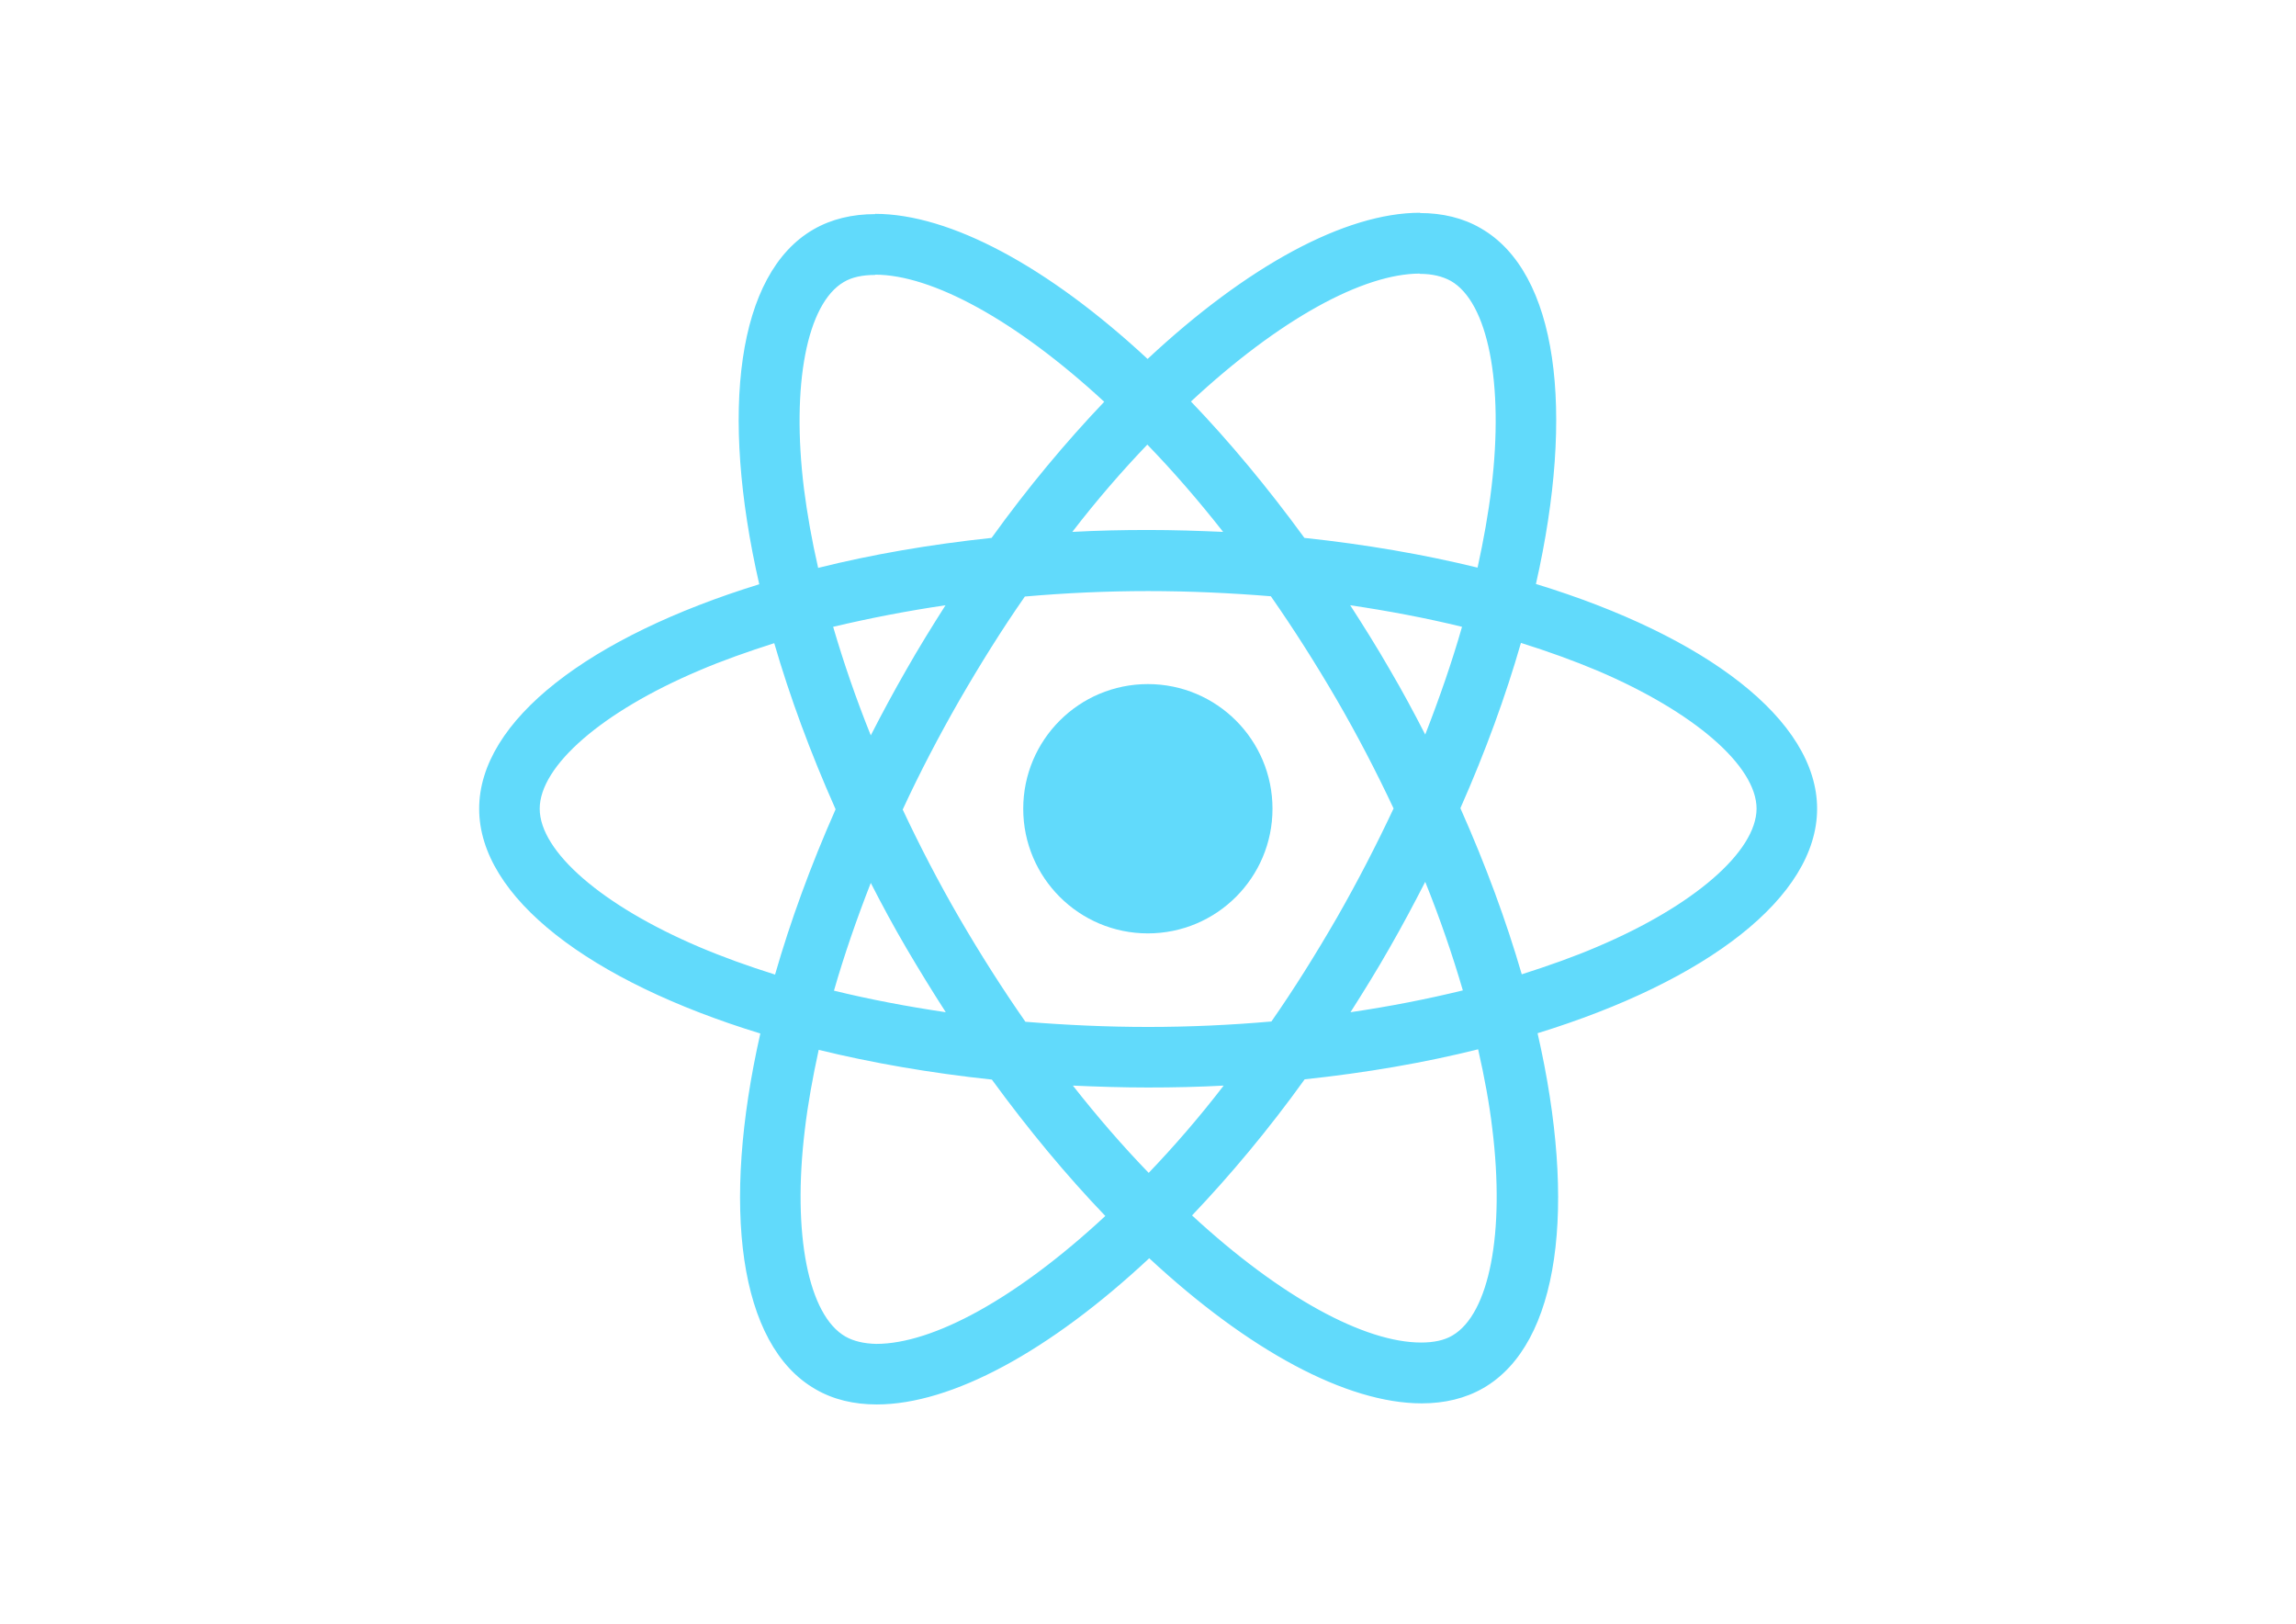
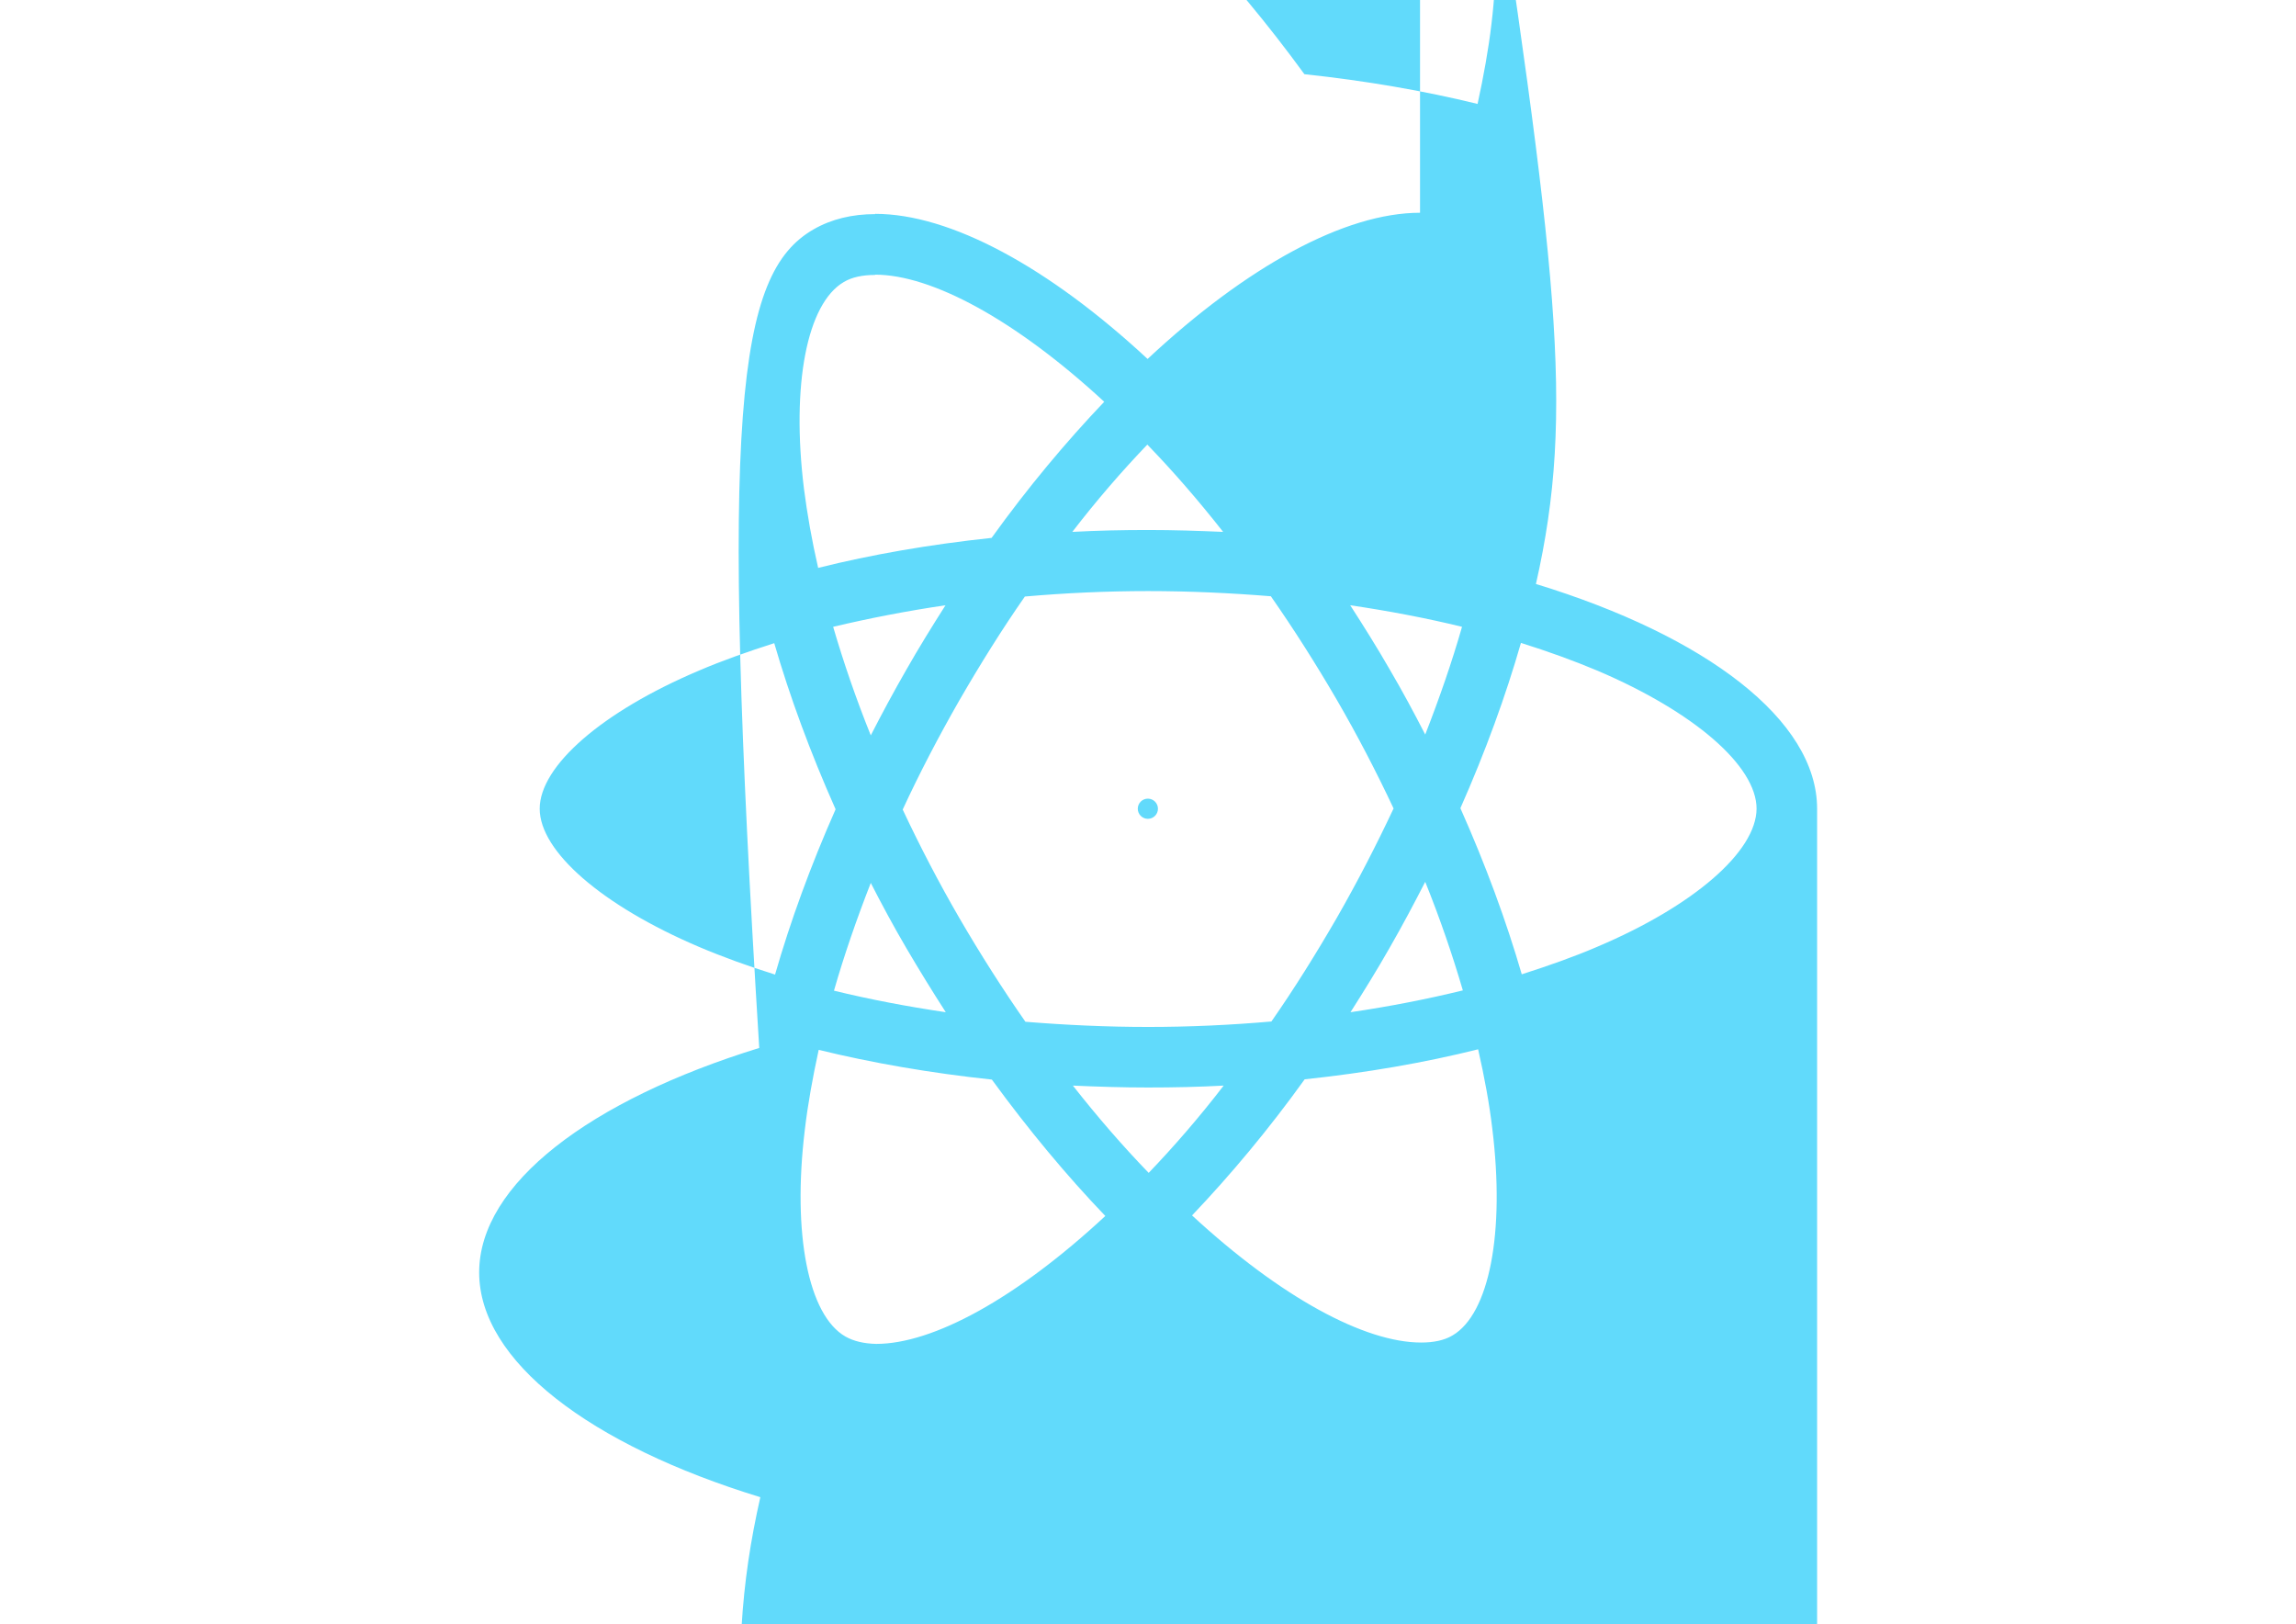
<svg xmlns="http://www.w3.org/2000/svg" viewBox="0 0 841.9 595.3">
  <g fill="#61DAFB">
-     <path d="M666.3 296.5c0-32.5-40.7-63.3-103.1-82.4 14.4-63.6 8-114.2-20.2-130.4-6.5-3.8-14.1-5.6-22.4-5.6v22.3c4.6 0 8.3.9 11.4 2.6 13.6 7.8 19.5 37.5 14.9 75.7-1.1 9.4-2.9 19.3-5.1 29.4-19.6-4.8-41-8.5-63.5-10.9-13.5-18.5-27.5-35.3-41.6-50 32.6-30.3 63.2-46.9 84-46.9V78c-27.5 0-63.5 19.6-99.9 53.6-36.4-33.8-72.4-53.2-99.9-53.2v22.3c20.7 0 51.4 16.5 84 46.6-14 14.7-28 31.4-41.3 49.9-22.6 2.4-44 6.1-63.6 11-2.3-10-4-19.7-5.2-29-4.7-38.2 1.1-67.9 14.6-75.8 3-1.8 6.9-2.6 11.5-2.6V78.5c-8.4 0-16 1.8-22.6 5.6-28.1 16.2-34.4 66.7-19.9 130.1-62.2 19.2-102.7 49.9-102.7 82.3 0 32.5 40.7 63.3 103.1 82.4-14.4 63.6-8 114.2 20.2 130.4 6.5 3.8 14.1 5.6 22.5 5.6 27.5 0 63.5-19.6 99.9-53.6 36.4 33.8 72.4 53.2 99.9 53.2 8.4 0 16-1.8 22.6-5.6 28.1-16.2 34.4-66.7 19.9-130.1 62-19.1 102.5-49.9 102.5-82.3zm-130.2-66.7c-3.7 12.9-8.3 26.2-13.5 39.5-4.1-8-8.4-16-13.1-24-4.6-8-9.5-15.8-14.4-23.4 14.2 2.1 27.9 4.7 41 7.9zm-45.8 106.5c-7.8 13.5-15.8 26.3-24.1 38.2-14.9 1.3-30 2-45.2 2-15.1 0-30.2-.7-45-1.9-8.3-11.9-16.4-24.6-24.2-38-7.6-13.1-14.5-26.4-20.8-39.8 6.2-13.4 13.2-26.8 20.7-39.9 7.8-13.5 15.8-26.3 24.1-38.2 14.9-1.3 30-2 45.2-2 15.1 0 30.2.7 45 1.9 8.3 11.9 16.4 24.6 24.2 38 7.6 13.1 14.5 26.4 20.8 39.8-6.3 13.4-13.2 26.8-20.7 39.9zm32.3-13c5.4 13.4 10 26.8 13.8 39.8-13.1 3.2-26.9 5.9-41.2 8 4.9-7.7 9.8-15.6 14.4-23.7 4.6-8 8.9-16.1 13-24.1zM421.2 430c-9.3-9.6-18.6-20.3-27.8-32 9 .4 18.2.7 27.5.7 9.4 0 18.7-.2 27.8-.7-9 11.7-18.3 22.4-27.5 32zm-74.4-58.9c-14.2-2.1-27.9-4.7-41-7.9 3.7-12.9 8.3-26.2 13.5-39.5 4.1 8 8.4 16 13.1 24 4.7 8 9.5 15.8 14.4 23.4zM420.7 163c9.3 9.6 18.6 20.3 27.8 32-9-.4-18.2-.7-27.5-.7-9.4 0-18.7.2-27.8.7 9-11.7 18.3-22.4 27.5-32zm-74 58.9c-4.9 7.7-9.8 15.6-14.4 23.7-4.6 8-8.9 16-13 24-5.4-13.4-10-26.8-13.8-39.8 13.1-3.1 26.9-5.8 41.2-7.9zm-90.5 125.2c-35.4-15.1-58.3-34.9-58.3-50.6 0-15.7 22.9-35.6 58.3-50.6 8.6-3.7 18-7 27.7-10.1 5.7 19.6 13.2 40 22.5 60.9-9.2 20.8-16.6 41.1-22.2 60.6-9.9-3.1-19.3-6.5-28-10.2zM310 490c-13.6-7.8-19.5-37.5-14.9-75.7 1.1-9.4 2.9-19.3 5.1-29.4 19.6 4.8 41 8.5 63.5 10.9 13.5 18.5 27.5 35.3 41.6 50-32.6 30.3-63.2 46.9-84 46.9-4.5-.1-8.3-1-11.3-2.7zm237.2-76.2c4.7 38.2-1.1 67.9-14.6 75.8-3 1.8-6.9 2.6-11.5 2.6-20.7 0-51.4-16.5-84-46.6 14-14.7 28-31.4 41.3-49.9 22.6-2.4 44-6.1 63.6-11 2.3 10.1 4.1 19.8 5.2 29.1zm38.5-66.7c-8.6 3.7-18 7-27.7 10.1-5.7-19.6-13.2-40-22.5-60.9 9.2-20.8 16.6-41.1 22.2-60.6 9.9 3.1 19.3 6.5 28.1 10.2 35.4 15.1 58.3 34.9 58.3 50.6-.1 15.7-23 35.6-58.4 50.6zM320.8 78.4z" />
-     <circle cx="420.9" cy="296.5" r="45.7" />
+     <path d="M666.3 296.5c0-32.5-40.7-63.3-103.1-82.4 14.4-63.6 8-114.2-20.2-300.4-6.5-3.8-14.1-5.6-22.4-5.6v22.3c4.6 0 8.3.9 11.4 2.6 13.6 7.8 19.5 37.5 14.9 75.7-1.1 9.4-2.9 19.3-5.1 29.4-19.6-4.8-41-8.5-63.5-10.9-13.5-18.5-27.5-35.3-41.6-50 32.6-30.3 63.2-46.9 84-46.9V78c-27.5 0-63.5 19.6-99.9 53.6-36.4-33.8-72.4-53.2-99.9-53.2v22.3c20.7 0 51.4 16.5 84 46.6-14 14.7-28 31.4-41.3 49.9-22.6 2.4-44 6.1-63.6 11-2.3-10-4-19.7-5.2-29-4.7-38.2 1.1-67.9 14.6-75.8 3-1.8 6.9-2.6 11.5-2.6V78.5c-8.4 0-16 1.8-22.6 5.6-28.1 16.2-34.4 66.7-19.9 300.1-62.2 19.2-102.7 49.9-102.7 82.3 0 32.5 40.7 63.3 103.1 82.4-14.4 63.6-8 114.2 20.2 300.4 6.5 3.8 14.1 5.6 22.5 5.6 27.5 0 63.5-19.6 99.9-53.6 36.4 33.8 72.4 53.2 99.9 53.2 8.4 0 16-1.8 22.6-5.6 28.1-16.2 34.4-66.7 19.9-130.1 62-19.1 102.5-49.9 102.5-82.3zm-130.2-66.7c-3.7 12.9-8.3 26.2-13.5 39.5-4.1-8-8.4-16-13.1-24-4.6-8-9.5-15.8-14.4-23.4 14.2 2.1 27.9 4.7 41 7.9zm-45.8 106.5c-7.8 13.5-15.8 26.3-24.1 38.2-14.9 1.3-30 2-45.2 2-15.1 0-30.2-.7-45-1.9-8.3-11.9-16.4-24.6-24.2-38-7.6-13.1-14.5-26.4-20.8-39.8 6.2-13.4 13.2-26.8 20.7-39.9 7.8-13.5 15.8-26.3 24.1-38.2 14.9-1.3 30-2 45.2-2 15.1 0 30.2.7 45 1.9 8.3 11.9 16.4 24.6 24.2 38 7.6 13.1 14.5 26.4 20.8 39.8-6.3 13.4-13.2 26.8-20.7 39.9zm32.3-13c5.4 13.4 10 26.8 13.8 39.8-13.1 3.2-26.9 5.9-41.2 8 4.9-7.7 9.8-15.6 14.4-23.7 4.6-8 8.9-16.1 13-24.1zM421.2 430c-9.3-9.6-18.6-20.3-27.8-32 9 .4 18.2.7 27.5.7 9.4 0 18.7-.2 27.8-.7-9 11.7-18.3 22.4-27.5 32zm-74.4-58.9c-14.2-2.1-27.9-4.7-41-7.9 3.7-12.9 8.3-26.2 13.5-39.5 4.1 8 8.4 16 13.1 24 4.7 8 9.5 15.8 14.4 23.4zM420.7 163c9.3 9.6 18.6 20.3 27.8 32-9-.4-18.2-.7-27.5-.7-9.4 0-18.7.2-27.8.7 9-11.7 18.3-22.4 27.5-32zm-74 58.9c-4.9 7.7-9.8 15.6-14.4 23.7-4.6 8-8.9 16-13 24-5.4-13.4-10-26.8-13.8-39.8 13.1-3.1 26.9-5.8 41.2-7.9zm-90.5 125.2c-35.4-15.1-58.3-34.9-58.3-50.6 0-15.7 22.9-35.6 58.3-50.6 8.6-3.7 18-7 27.7-10.1 5.7 19.6 13.2 40 22.5 60.9-9.2 20.8-16.6 41.1-22.2 60.6-9.9-3.1-19.3-6.5-28-10.2zM310 490c-13.6-7.8-19.5-37.5-14.9-75.7 1.1-9.4 2.9-19.3 5.1-29.4 19.6 4.8 41 8.5 63.5 10.9 13.5 18.5 27.5 35.3 41.6 50-32.6 30.3-63.2 46.9-84 46.9-4.5-.1-8.3-1-11.3-2.7zm237.2-76.2c4.7 38.2-1.1 67.9-14.6 75.8-3 1.8-6.9 2.6-11.5 2.6-20.7 0-51.4-16.5-84-46.6 14-14.7 28-31.4 41.3-49.9 22.6-2.4 44-6.1 63.6-11 2.3 10.1 4.1 19.8 5.2 29.1zm38.5-66.7c-8.6 3.7-18 7-27.7 10.1-5.7-19.6-13.2-40-22.5-60.9 9.2-20.8 16.6-41.1 22.2-60.6 9.9 3.1 19.3 6.5 28.1 10.2 35.4 15.1 58.3 34.9 58.3 50.6-.1 15.7-23 35.6-58.4 50.6zM320.8 78.4z" />
+     <circle cx="420.9" cy="296.5" r="3.7" />
    <path d="M520.5 78.1z" />
  </g>
</svg>
